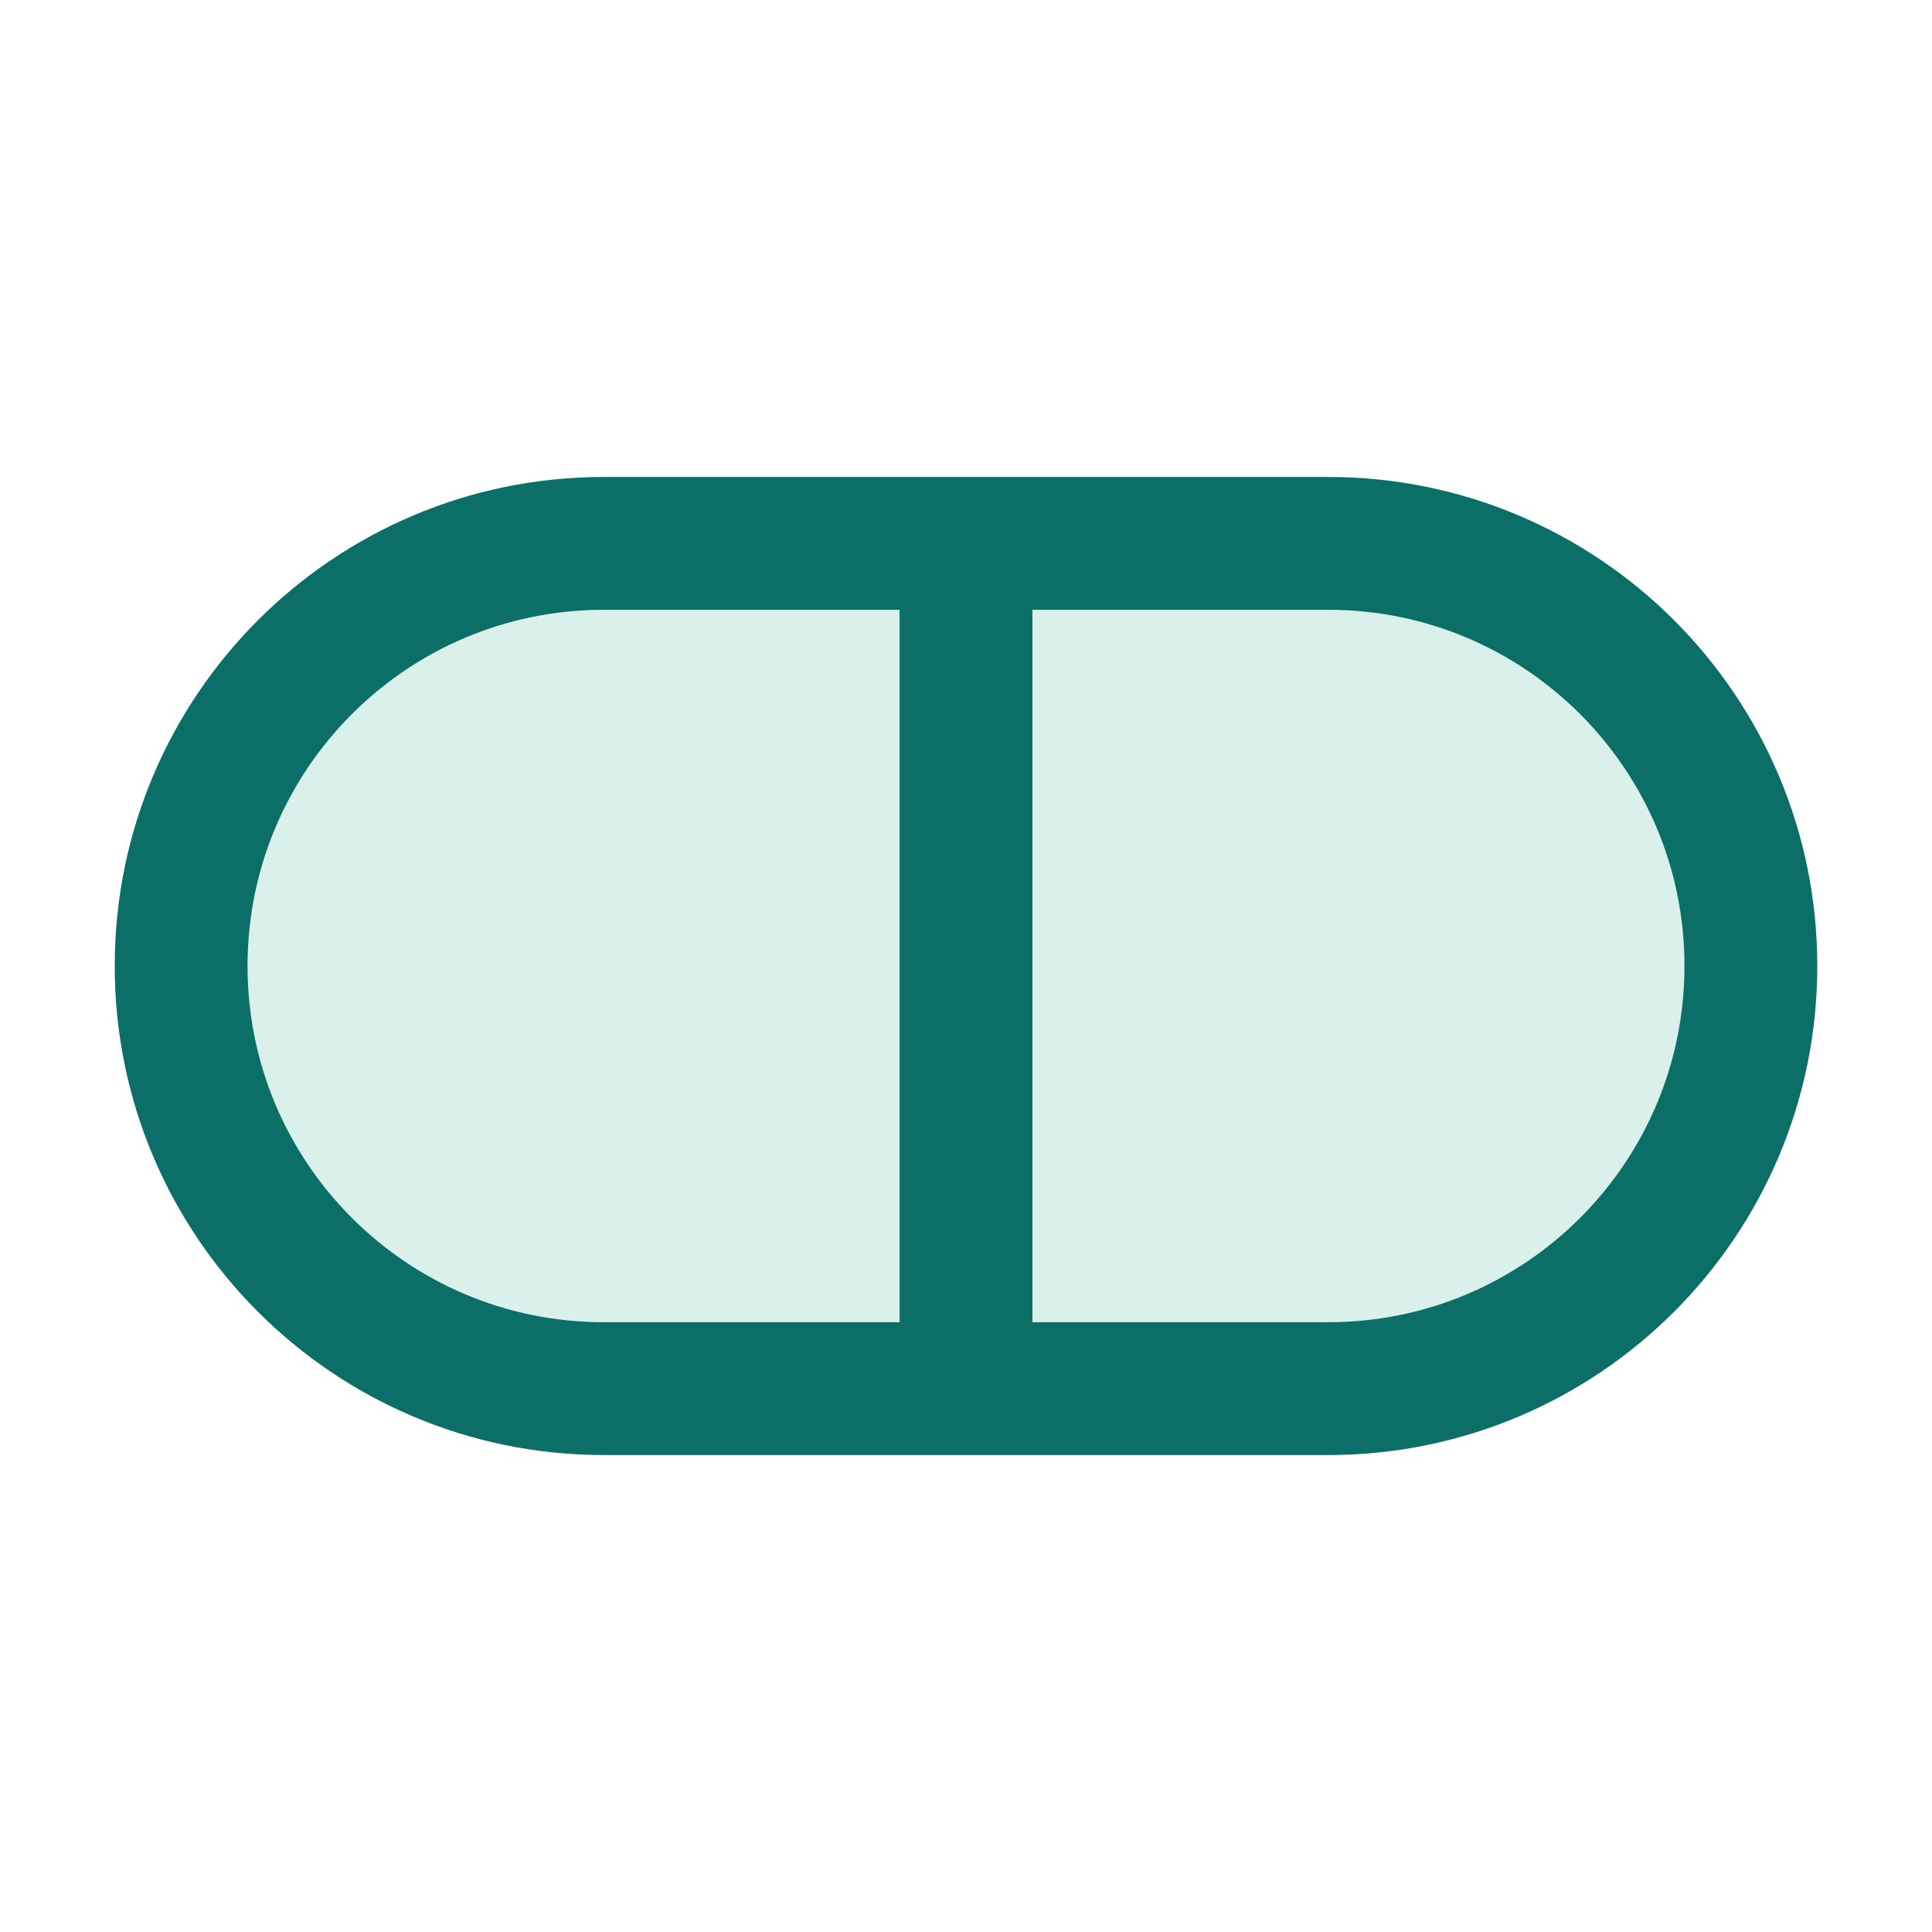
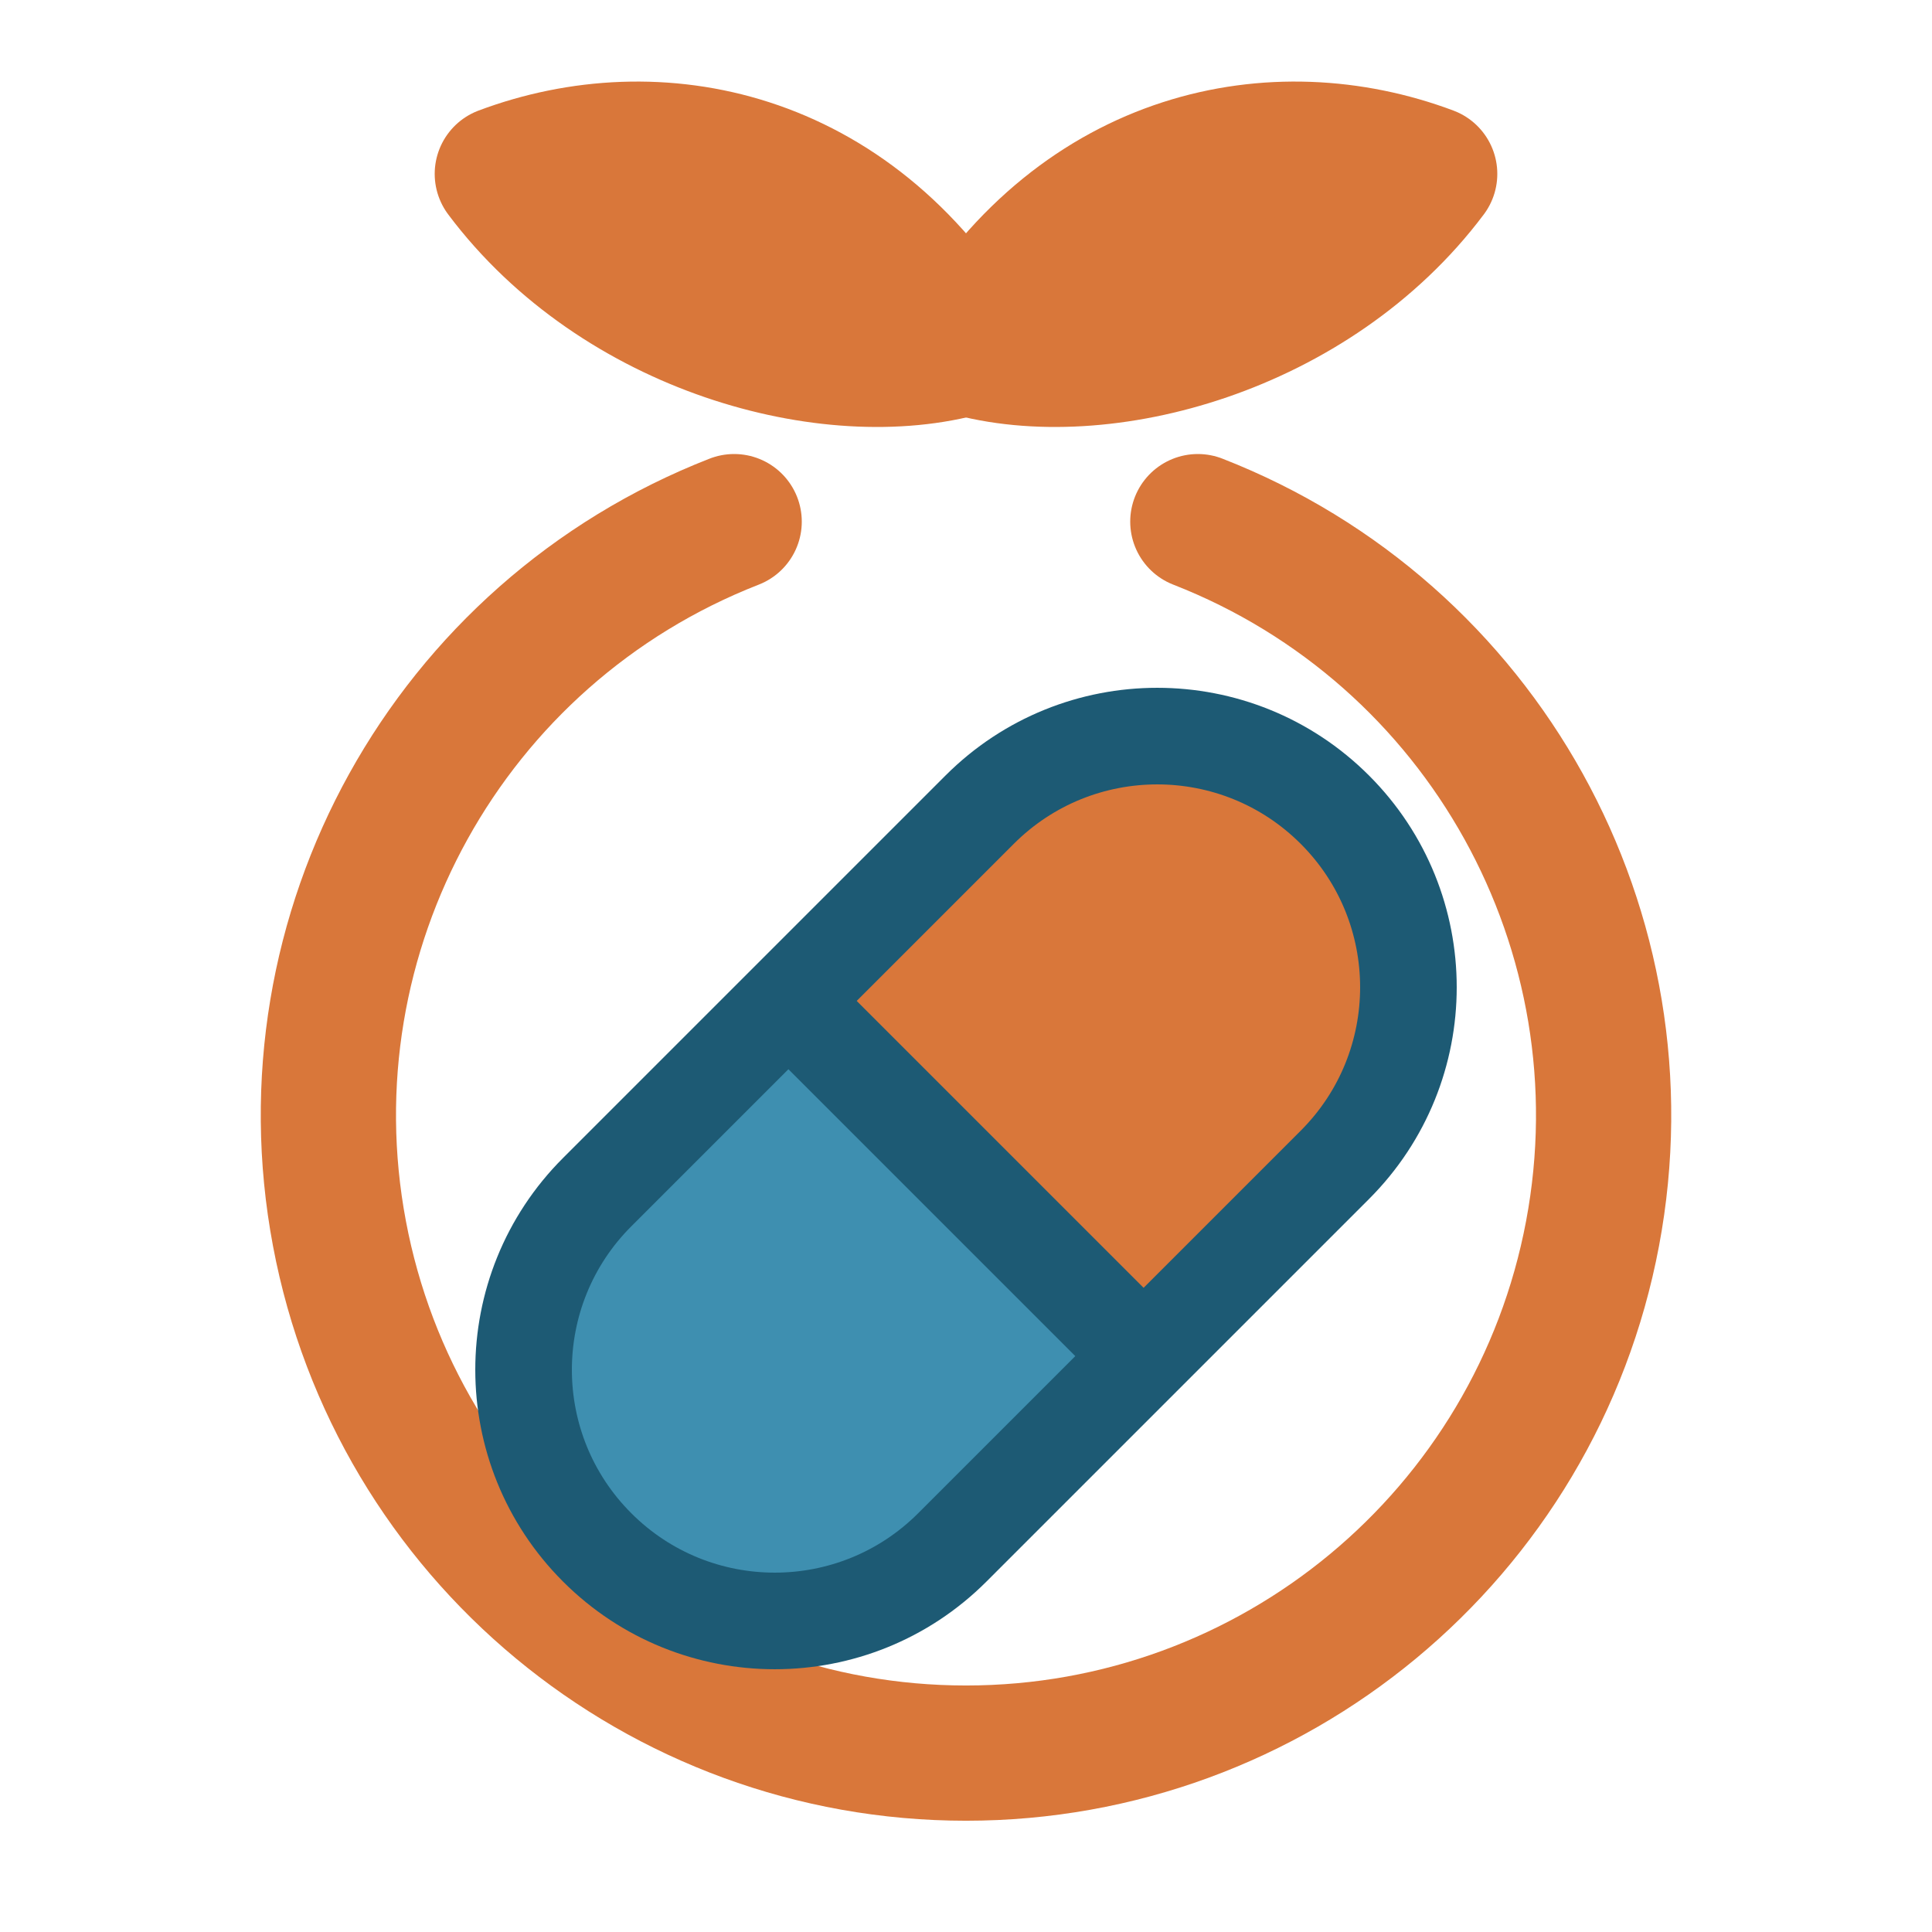
- <svg xmlns="http://www.w3.org/2000/svg" viewBox="0 0 32 32">
-   <rect x="3" y="9" width="26" height="14" rx="7" fill="#d9f1ea" stroke="#0b6f68" stroke-width="2.2" />
-   <line x1="16" y1="9" x2="16" y2="23" stroke="#0b6f68" stroke-width="2.2" />
+ <svg xmlns="http://www.w3.org/2000/svg" viewBox="0 0 100 100">
+   <g fill="none" stroke="#d9773a" stroke-width="7" stroke-linecap="round" stroke-linejoin="round">
+     <path d="M62 27 A33 33 0 1 1 38 27" />
+     <path d="M50 18 C44 8, 34 6, 26 9 C32 17, 43 20, 50 18 Z" fill="#d9773a" />
+     <path d="M50 18 C56 8, 66 6, 74 9 C68 17, 57 20, 50 18 Z" fill="#d9773a" />
+   </g>
+   <g transform="rotate(-45 50 61)">
+     <path d="M50 48 H36 A13 13 0 0 0 36 74 H50 Z" fill="#3e8fb0" />
+     <path d="M50 48 H64 A13 13 0 0 1 64 74 H50 Z" fill="#d9773a" />
+     <rect x="23" y="48" width="54" height="26" rx="13" fill="none" stroke="#1d5a74" stroke-width="5" />
+     <path d="M50 48 V74" stroke="#1d5a74" stroke-width="5" />
+   </g>
</svg>
